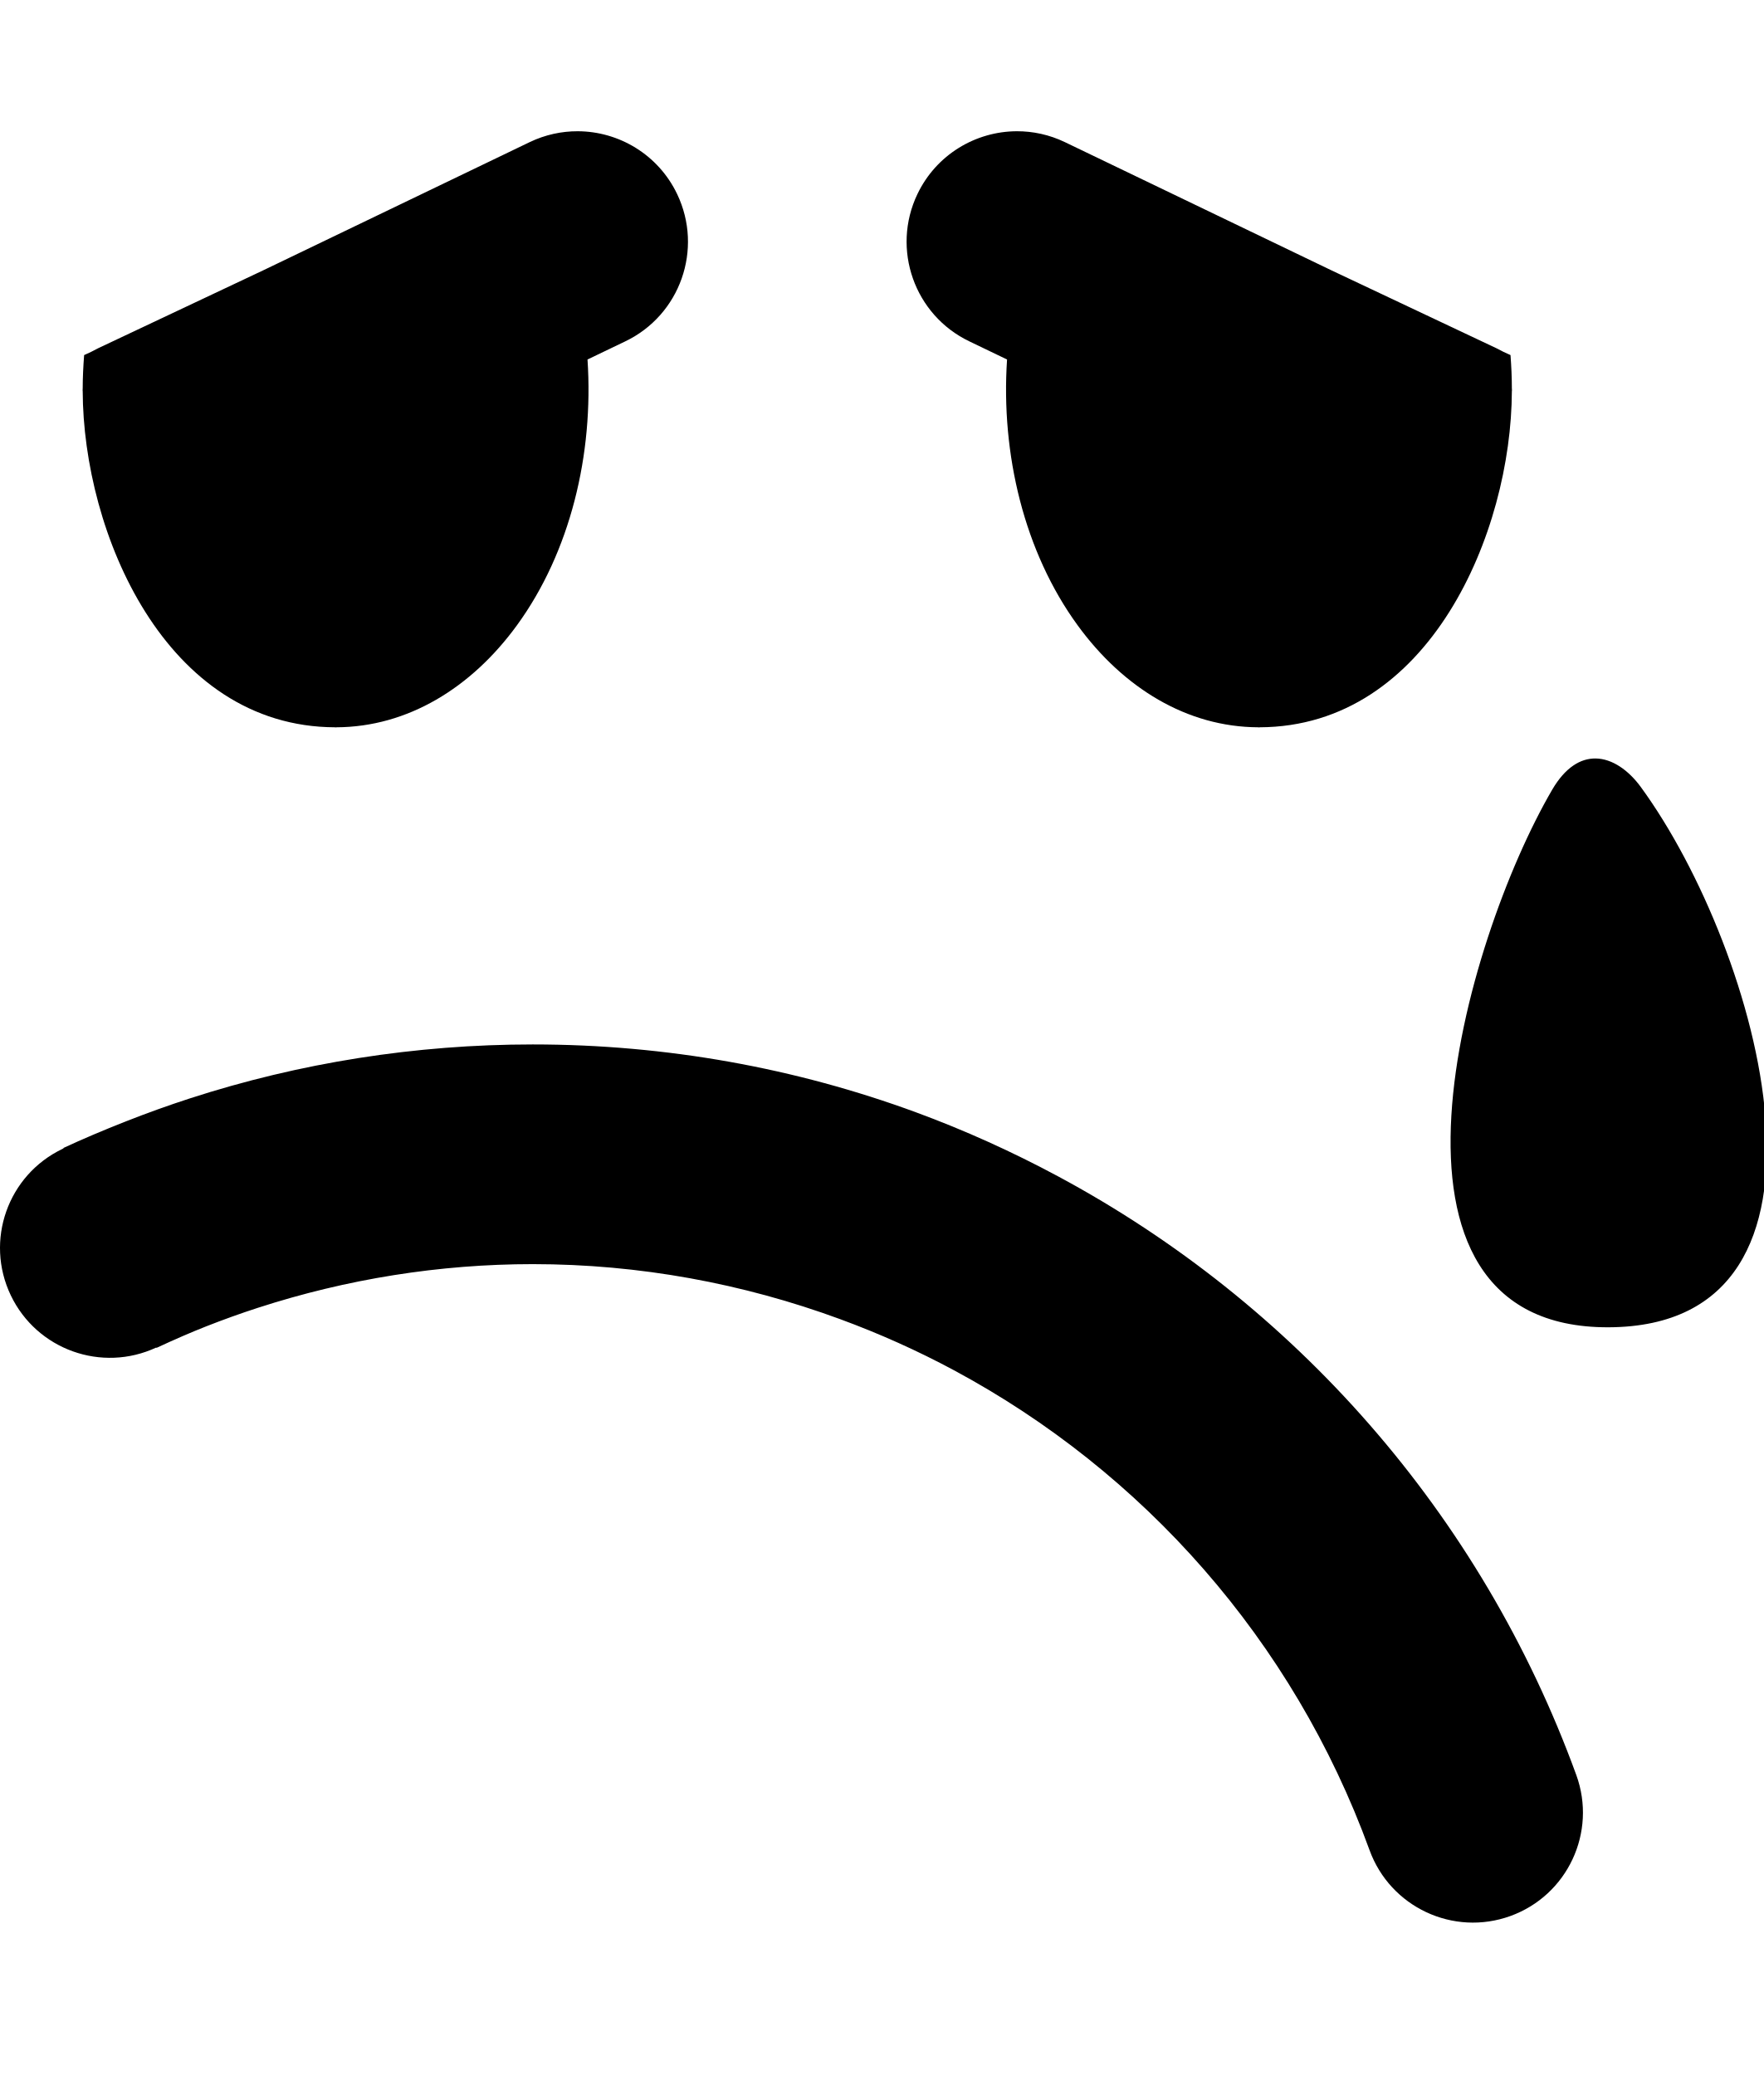
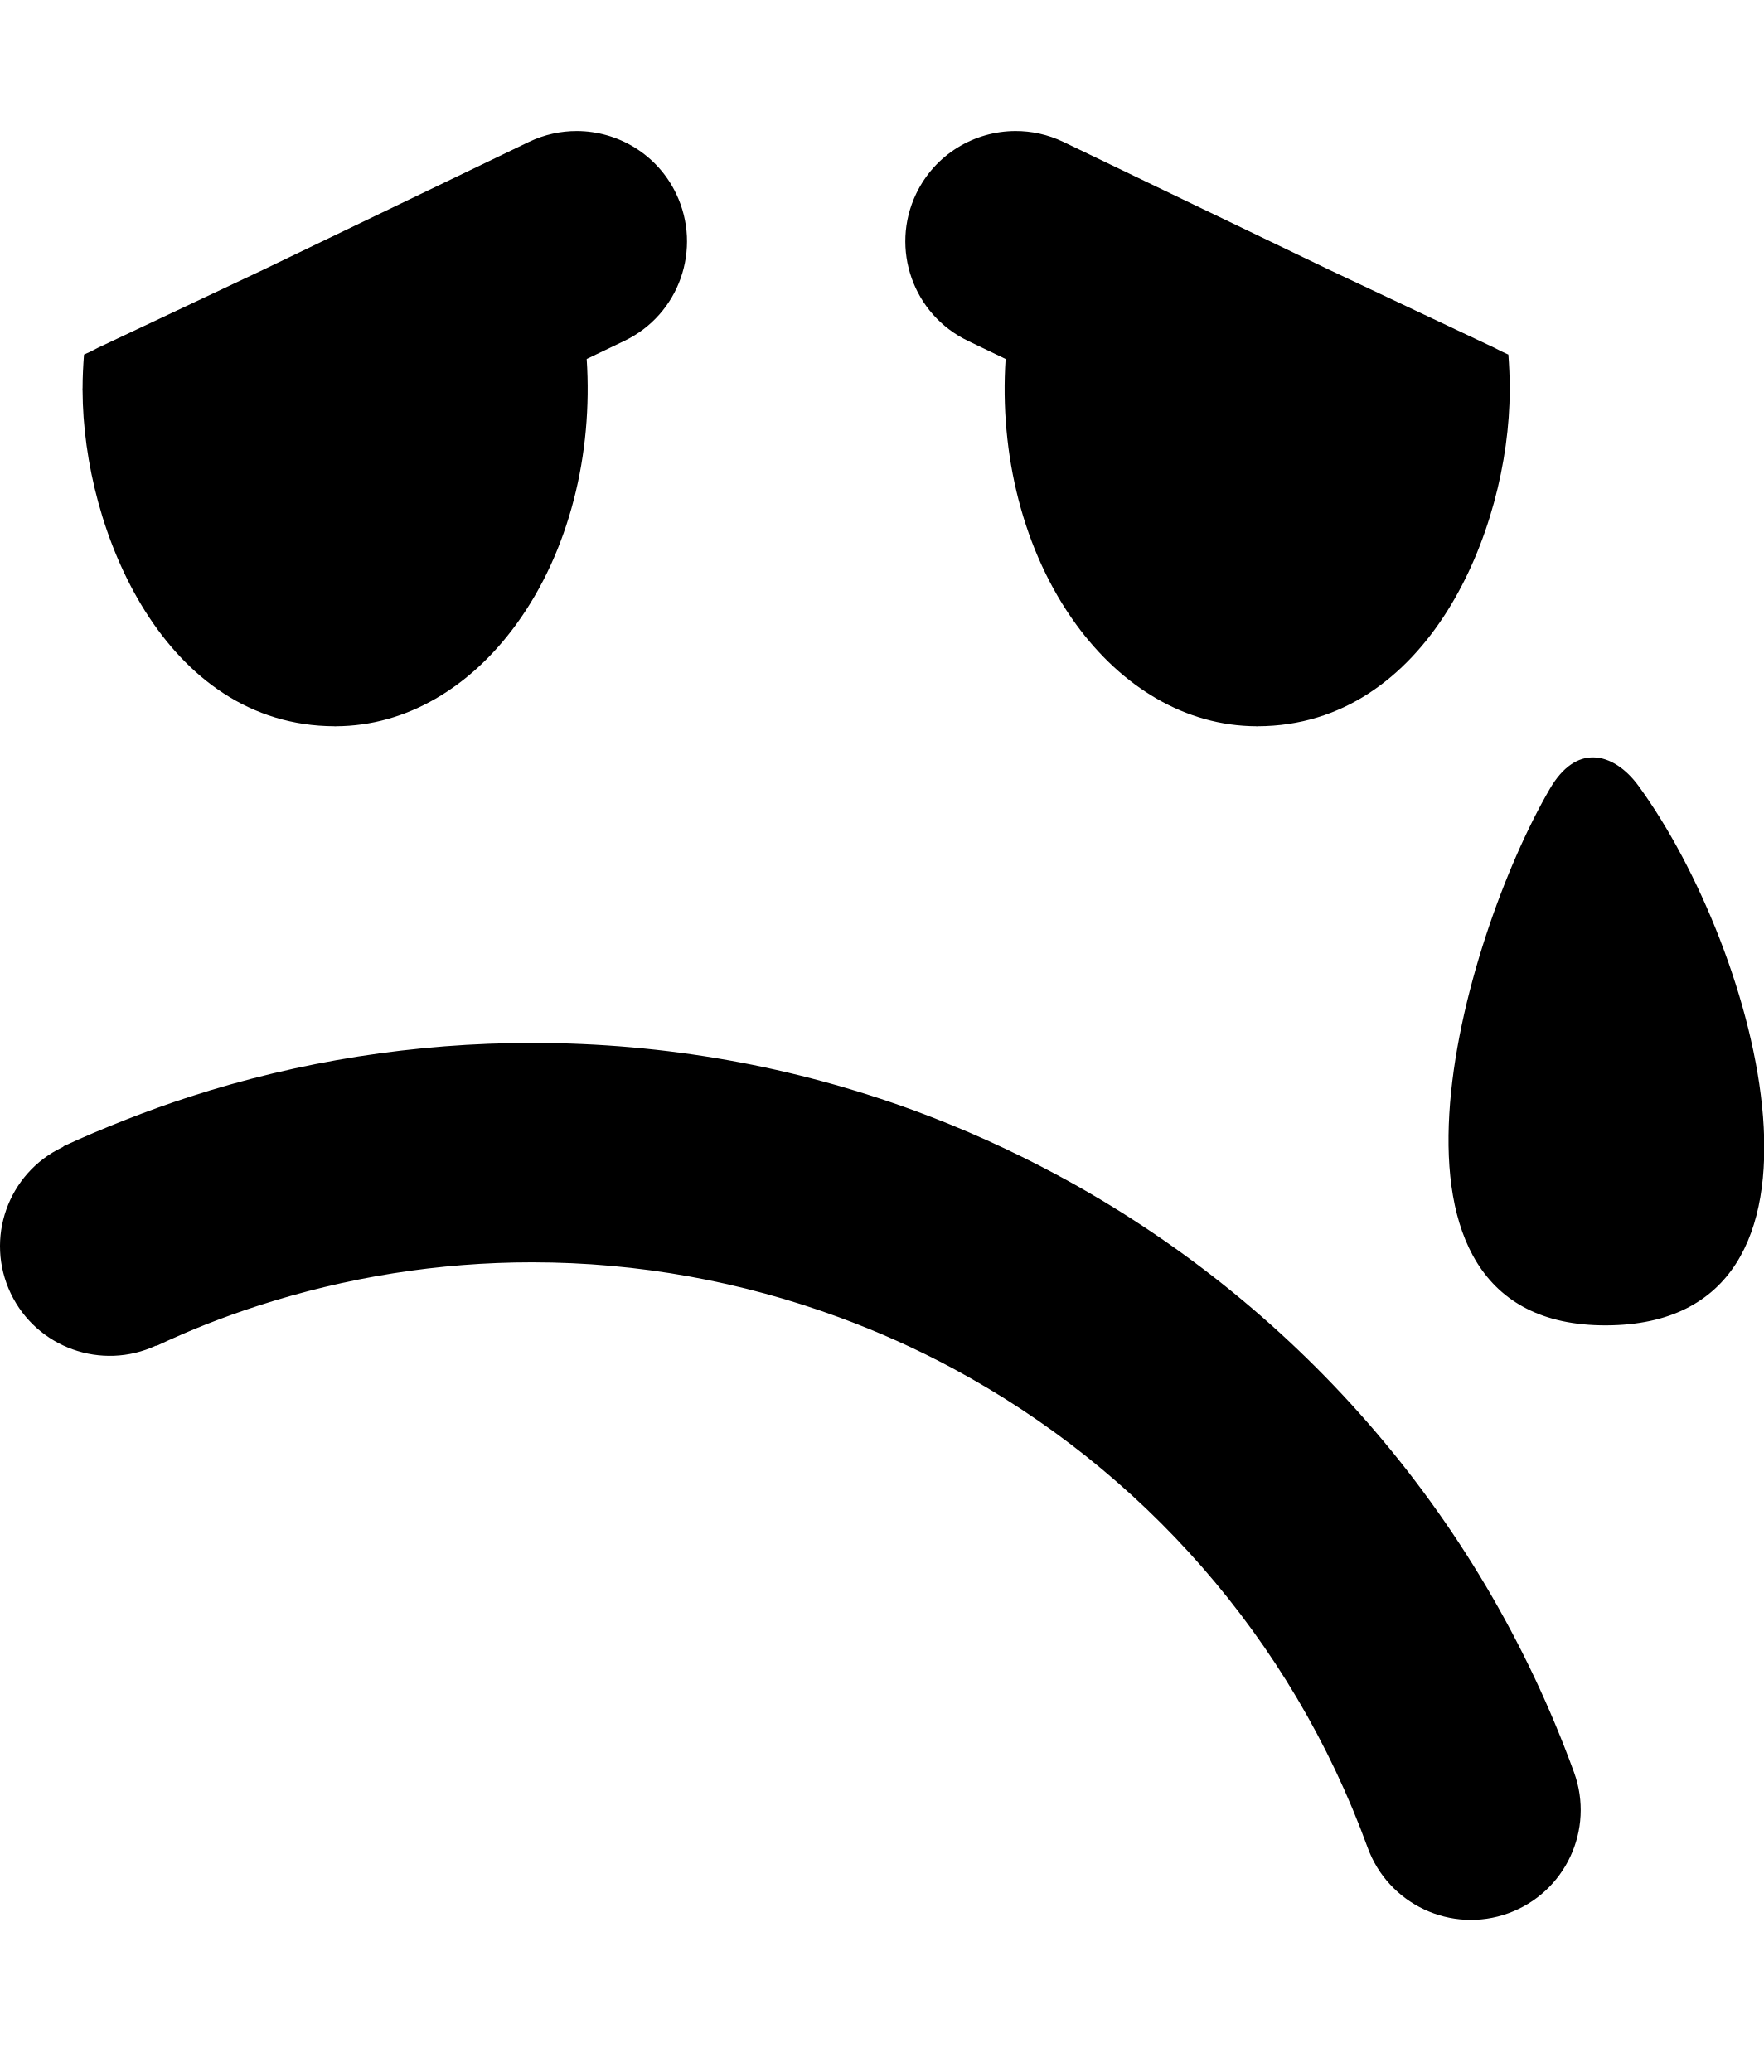
- <svg xmlns="http://www.w3.org/2000/svg" width="850" height="1000">
+ <svg xmlns="http://www.w3.org/2000/svg" width="851" height="1000">
  <path d="M278.381 63.25c-7.752 -.023 -15.635 1.653 -23.094 5.219l-128 61.594 -80.031 37.781c-2.257 1.247 -4.427 2.27 -6.719 3.281 -.405 5.357 -.688 10.788 -.688 16.281l-.031 0l0 1.032l.031 0c.202 68.2 39.776 161.827 121.625 162.063l0 .031l.594 0l.031 -.031c34.202 -.135 64.964 -18.899 86.969 -49.125 25.723 -35.297 37.065 -82.413 34.031 -128.125l18.156 -8.719c26.519 -12.679 37.71 -44.482 25.031 -71 -9.113 -19.061 -28.096 -30.223 -47.906 -30.281zm211.594 0c-19.81 .058 -38.793 11.221 -47.906 30.281 -12.679 26.518 -1.457 58.321 25.063 71l18.125 8.719c-3.034 45.712 8.308 92.828 34.031 128.125 22.005 30.226 52.766 48.99 86.969 49.125l.031 .031l.625 0l0 -.031c81.849 -.235 121.392 -93.862 121.594 -162.063l.031 0l0 -1.032l-.031 0c0 -5.493 -.251 -10.924 -.656 -16.281 -2.291 -1.011 -4.493 -2.034 -6.75 -3.281l-80 -37.781 -128.031 -61.594c-7.459 -3.566 -15.342 -5.242 -23.094 -5.219zm278.844 302.281c-7.179 -.074 -14.563 4.222 -20.906 15.094 -42.394 72.704 -96.157 259.497 27.188 259.031 123.344 -.466 73.125 -181.439 15.563 -260.344 -5.845 -8.012 -13.707 -13.697 -21.844 -13.781zm-512.094 137.813c-56.467 0 -112.266 8.821 -165.313 26.031 -10.344 3.356 -20.559 7.042 -30.625 11 -11.02 4.335 -21.121 8.624 -30.25 12.875l.094 .188 -.5 .219 -.031 .031c-26.372 12.612 -37.518 44.191 -24.906 70.563 12.537 26.215 43.849 37.413 70.125 25.156l.063 .188c8.734 -4.066 16.764 -7.548 24.031 -10.406 8.223 -3.233 16.499 -6.21 24.813 -8.906 42.901 -13.918 87.622 -21.063 132.5 -21.063 51.285 .001 101.291 9.291 148.063 26.5 19.037 7.004 37.379 15.237 54.906 24.656 90.914 48.858 163.375 129.954 200.219 231.219 9.976 27.519 40.388 41.757 67.906 31.781 27.519 -9.976 41.726 -40.388 31.75 -67.906 -46.007 -126.456 -136.345 -227.621 -249.625 -288.5 -22.176 -11.919 -45.113 -22.287 -68.625 -30.938 -57.773 -21.255 -120.085 -32.685 -184.594 -32.688z" />
</svg>
